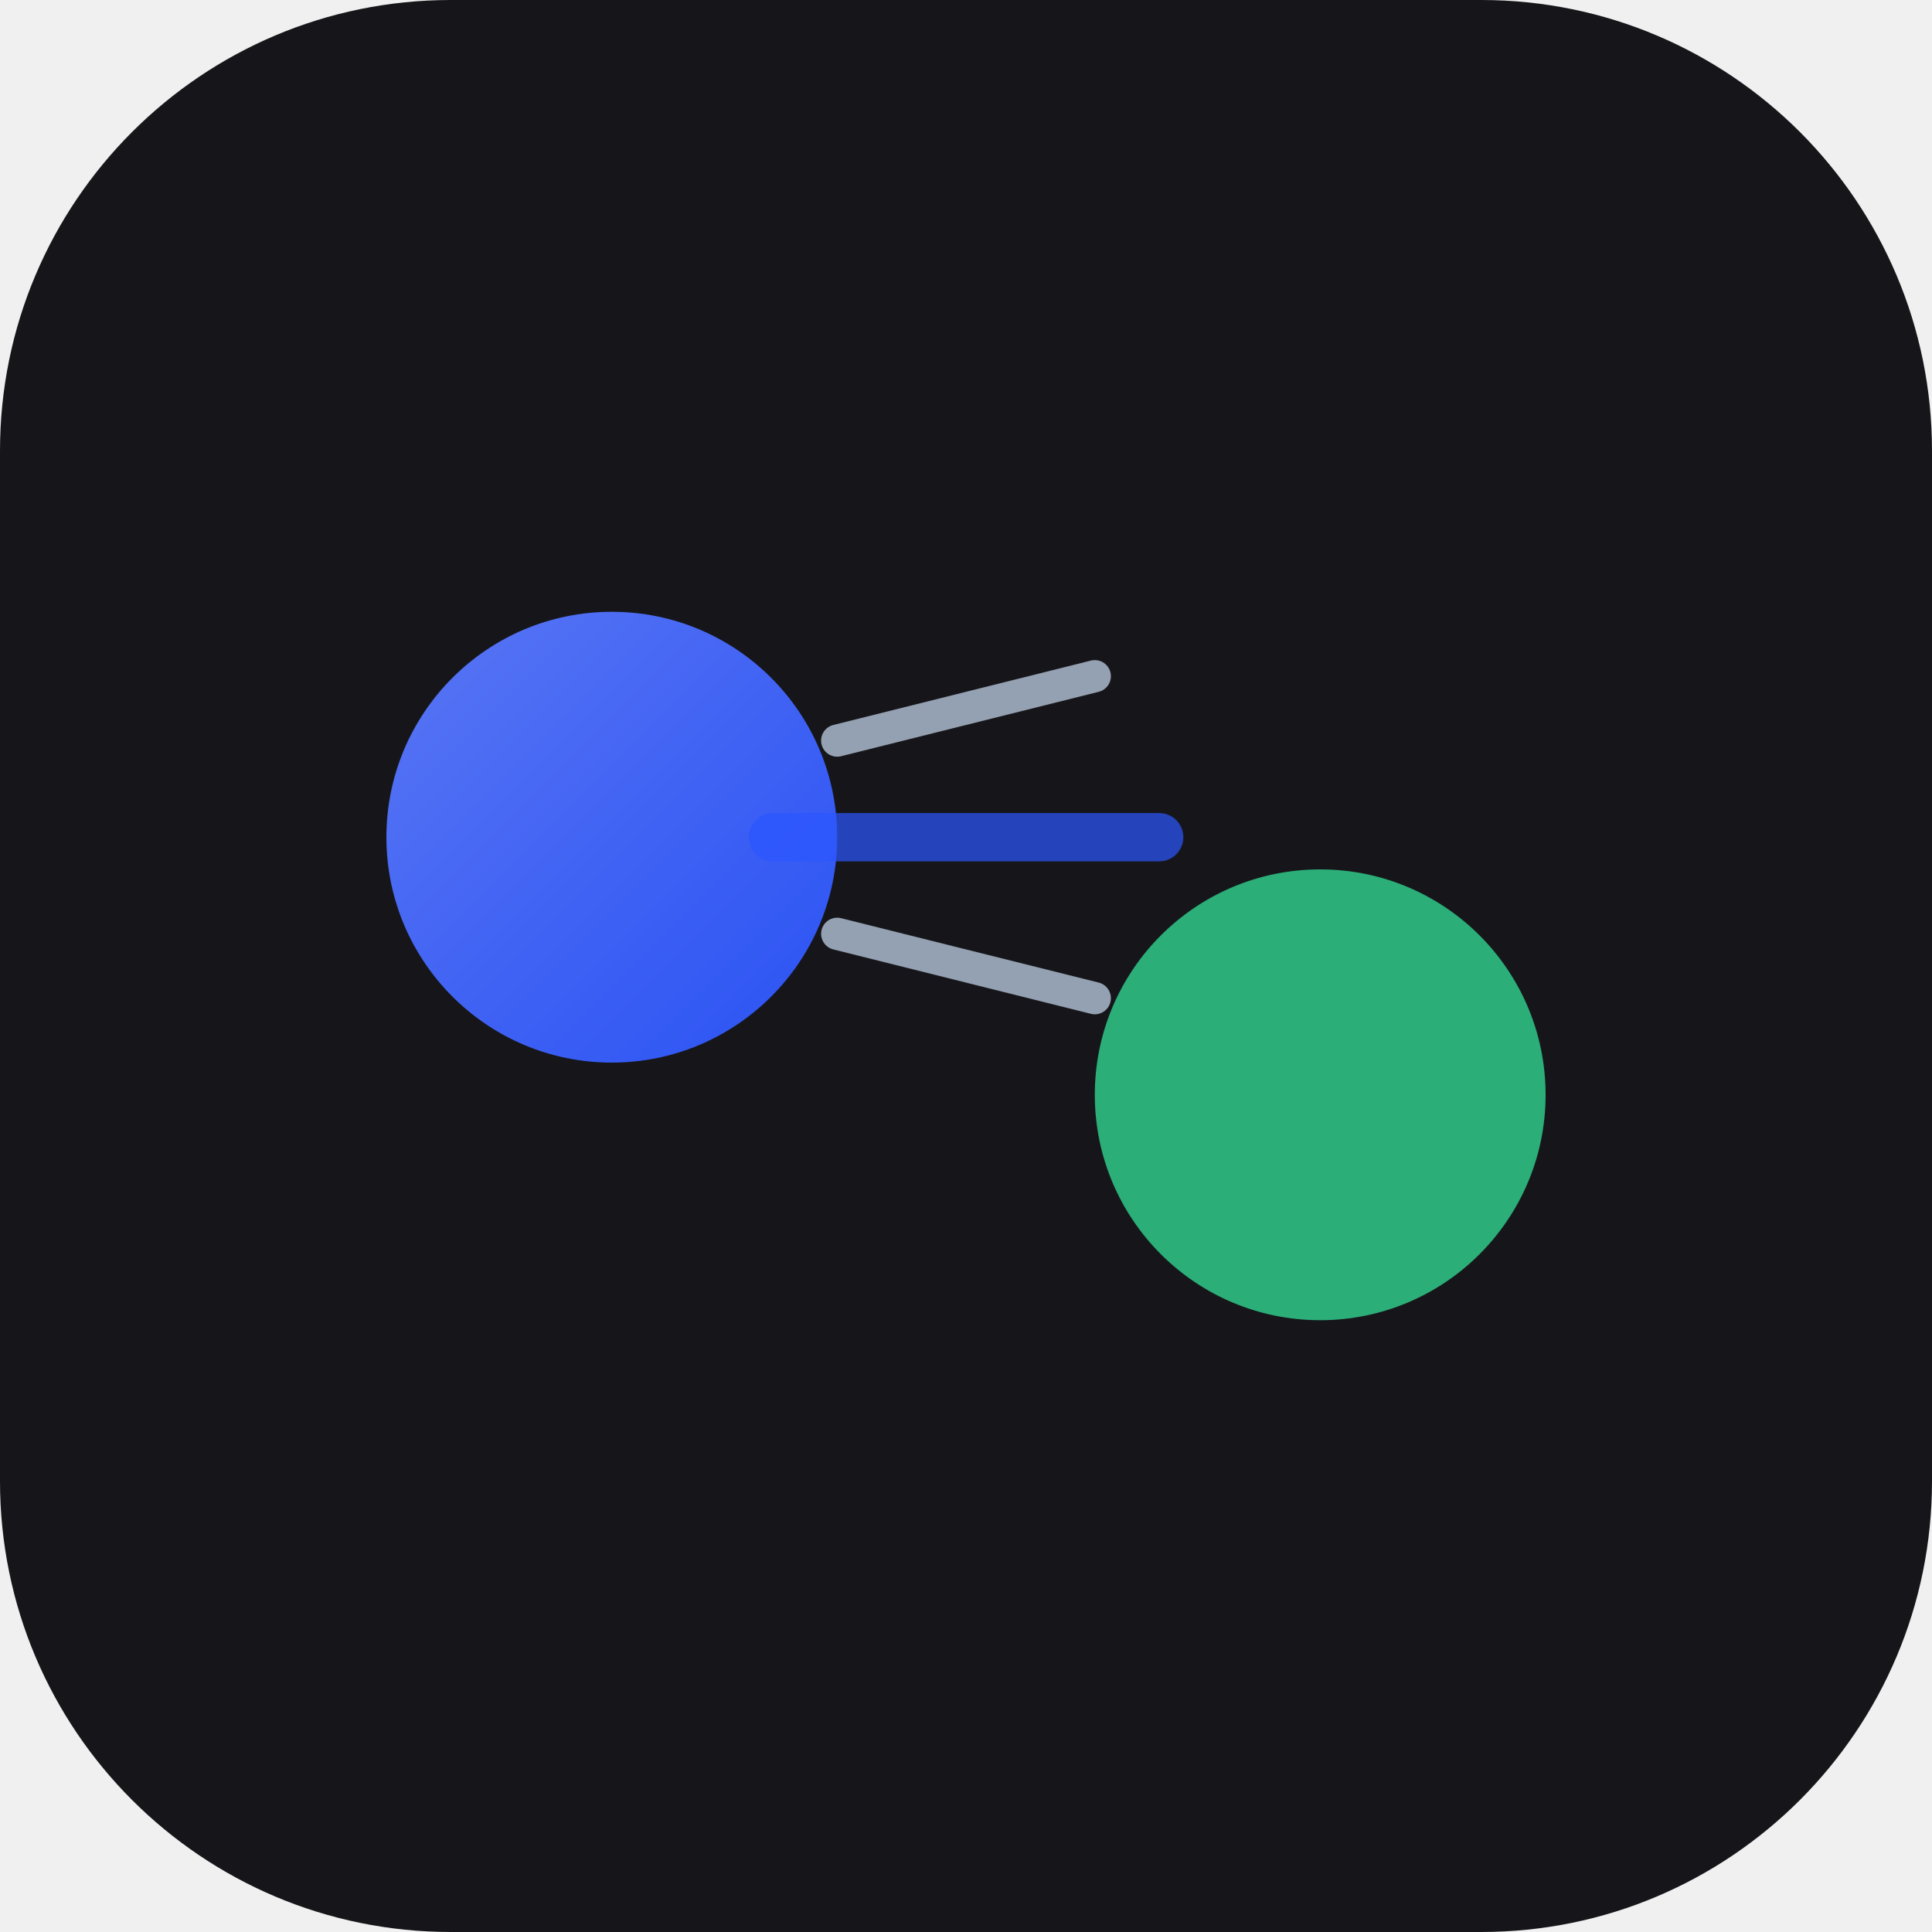
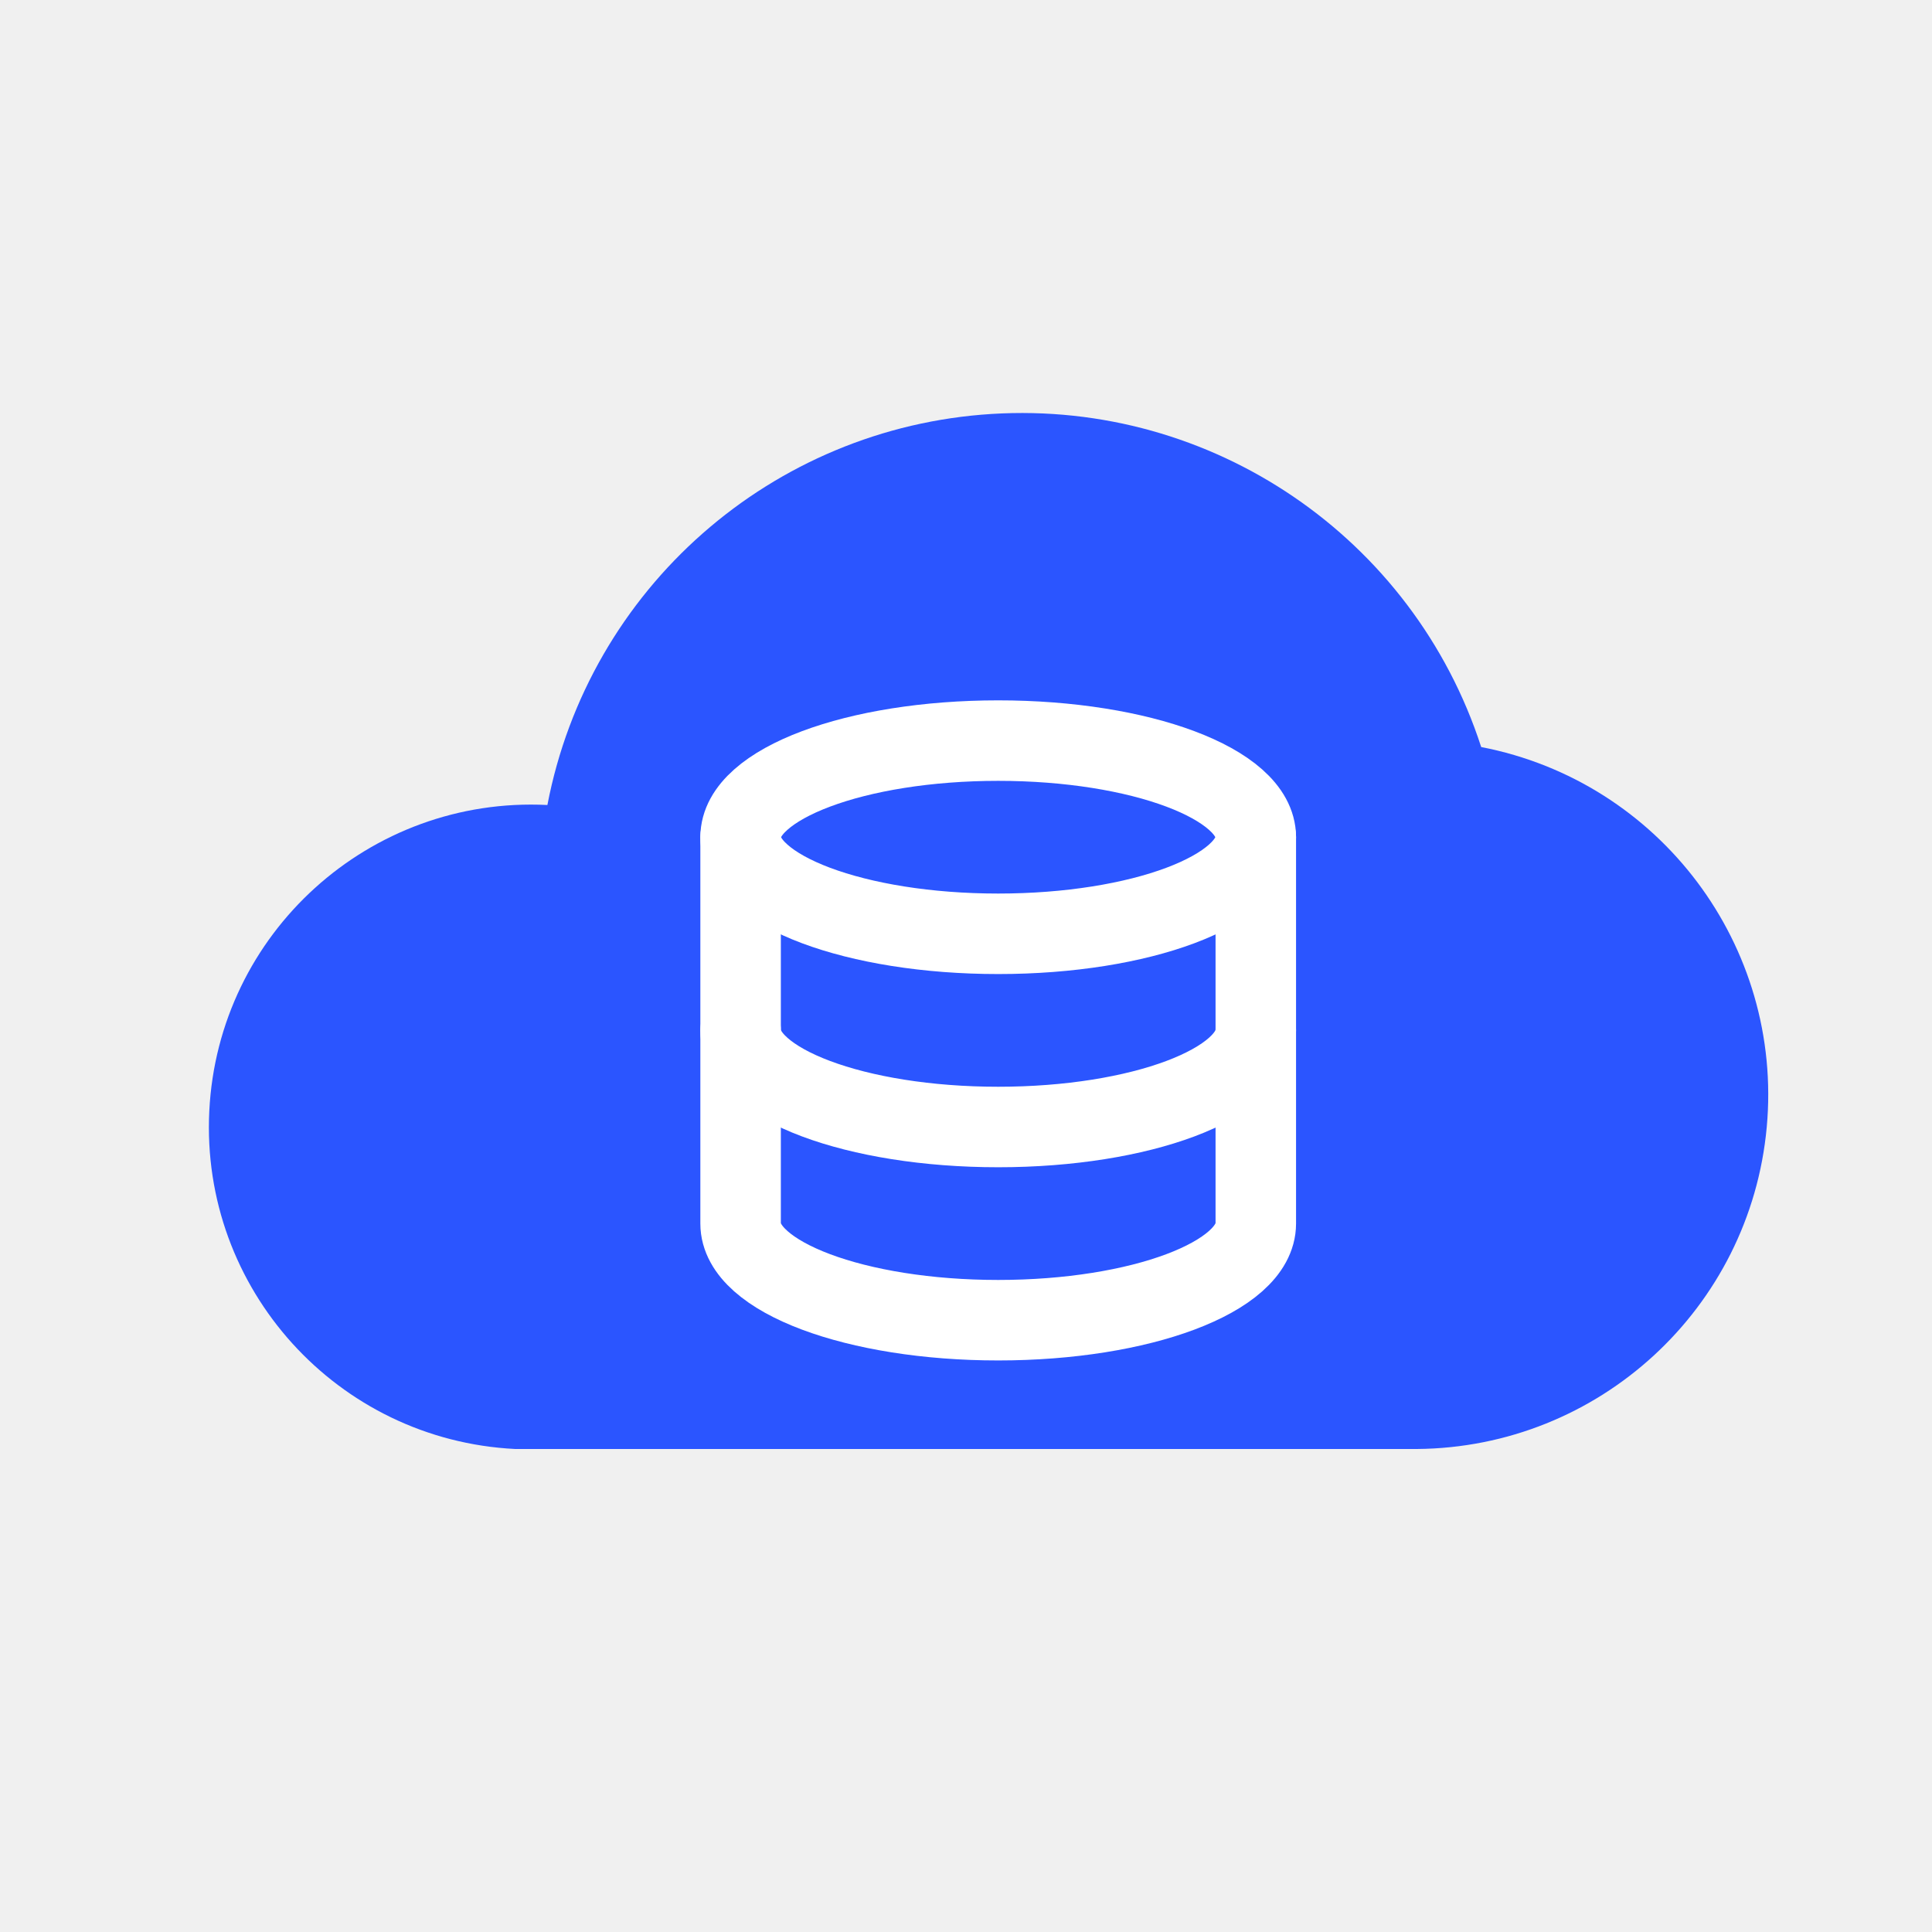
- <svg xmlns="http://www.w3.org/2000/svg" viewBox="0 0 120 120" role="img" aria-label="SyncDB">
-   <defs>
-     <linearGradient id="g" x1="0%" y1="0%" x2="100%" y2="100%">
-       <stop offset="0%" stop-color="#5C7AFF" />
-       <stop offset="100%" stop-color="#2B55FF" />
-     </linearGradient>
-   </defs>
-   <rect width="120" height="120" rx="28" fill="#16161a" />
-   <circle cx="38" cy="52" r="14" fill="url(#g)" opacity="0.95" />
-   <circle cx="82" cy="68" r="14" fill="#2cb67d" opacity="0.95" />
-   <path d="M48 52 H72" stroke="#2B55FF" stroke-width="3" stroke-linecap="round" opacity="0.7" />
-   <path d="M52 58 L68 62" stroke="#94a1b2" stroke-width="2" stroke-linecap="round" />
-   <path d="M52 46 L68 42" stroke="#94a1b2" stroke-width="2" stroke-linecap="round" />
+ <svg xmlns="http://www.w3.org/2000/svg" viewBox="0 0 120 120">
+   <path d="M32 90 H88 a22 22 0 0 0 4 -43.6 A30 30 0 0 0 34 50 a20 20 0 0 0 -2 40 z" fill="#2B55FF" />
+   <g stroke="#fff" stroke-width="5" stroke-linecap="round" stroke-linejoin="round" fill="none">
+     <ellipse cx="62" cy="52" rx="16" ry="6" />
+     <path d="M46 52 V76 a16 6 0 0 0 32 0 V52" />
+     <path d="M46 64 a16 6 0 0 0 32 0" />
+   </g>
</svg>
